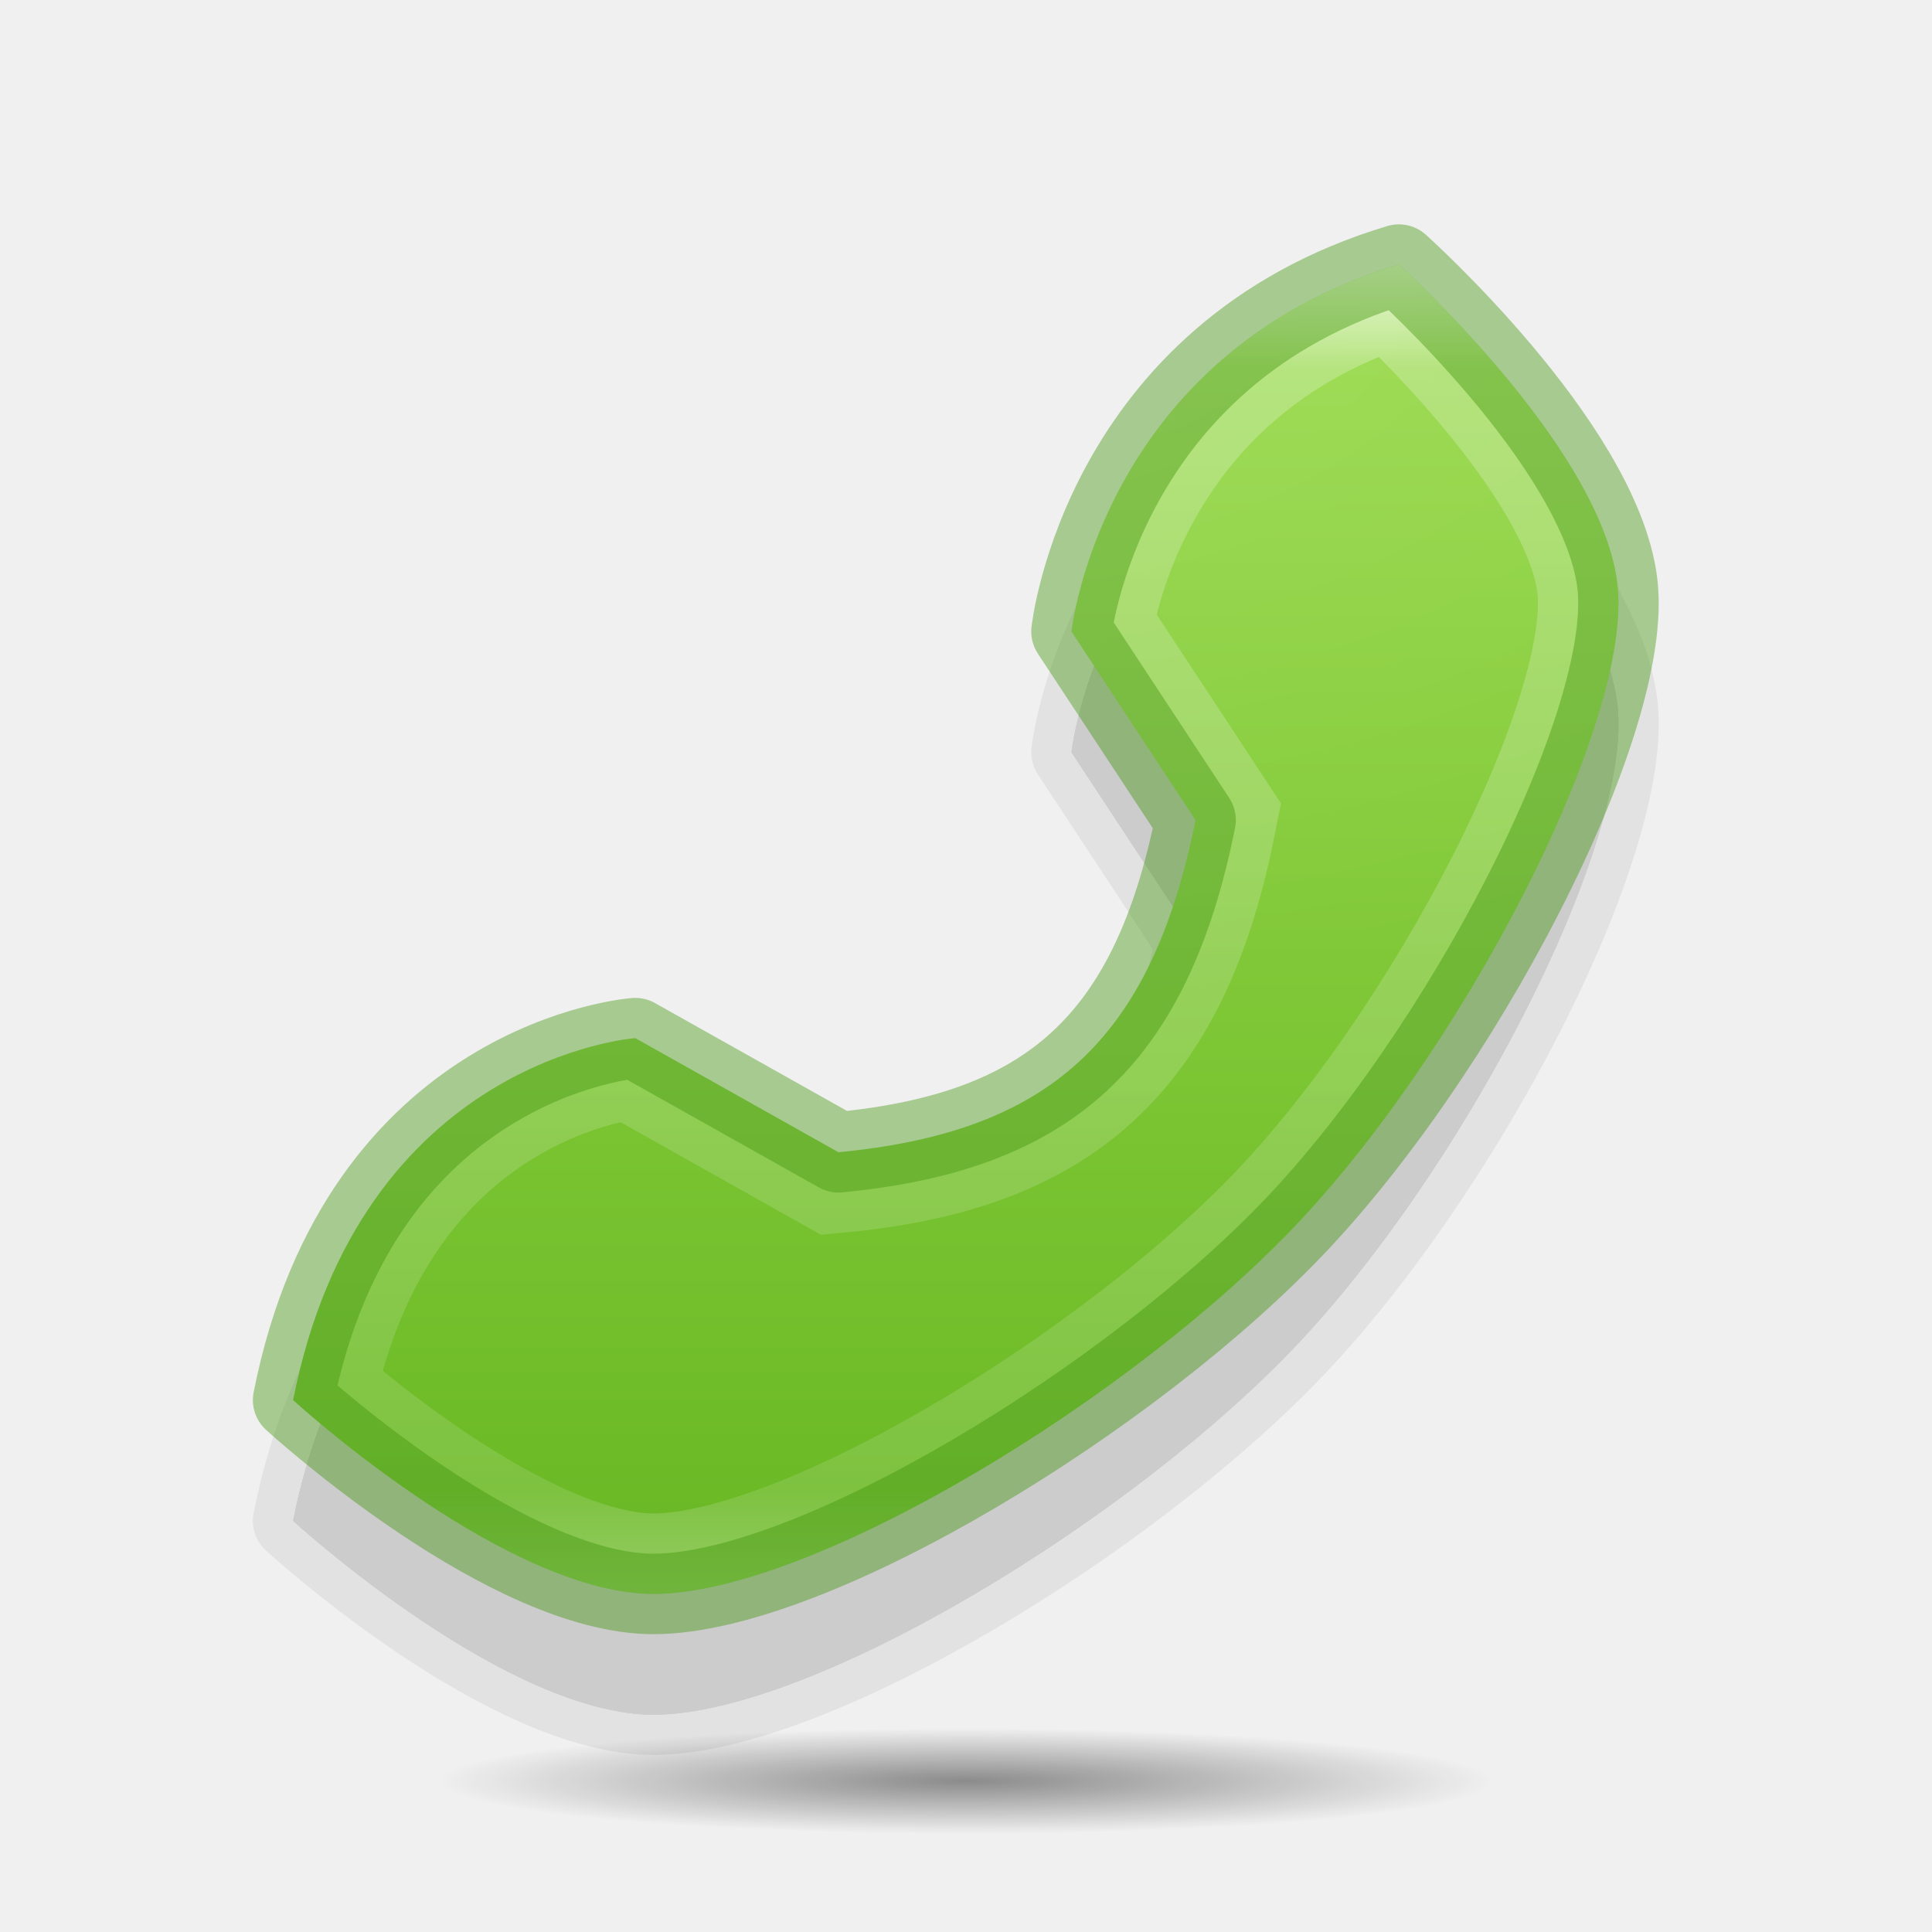
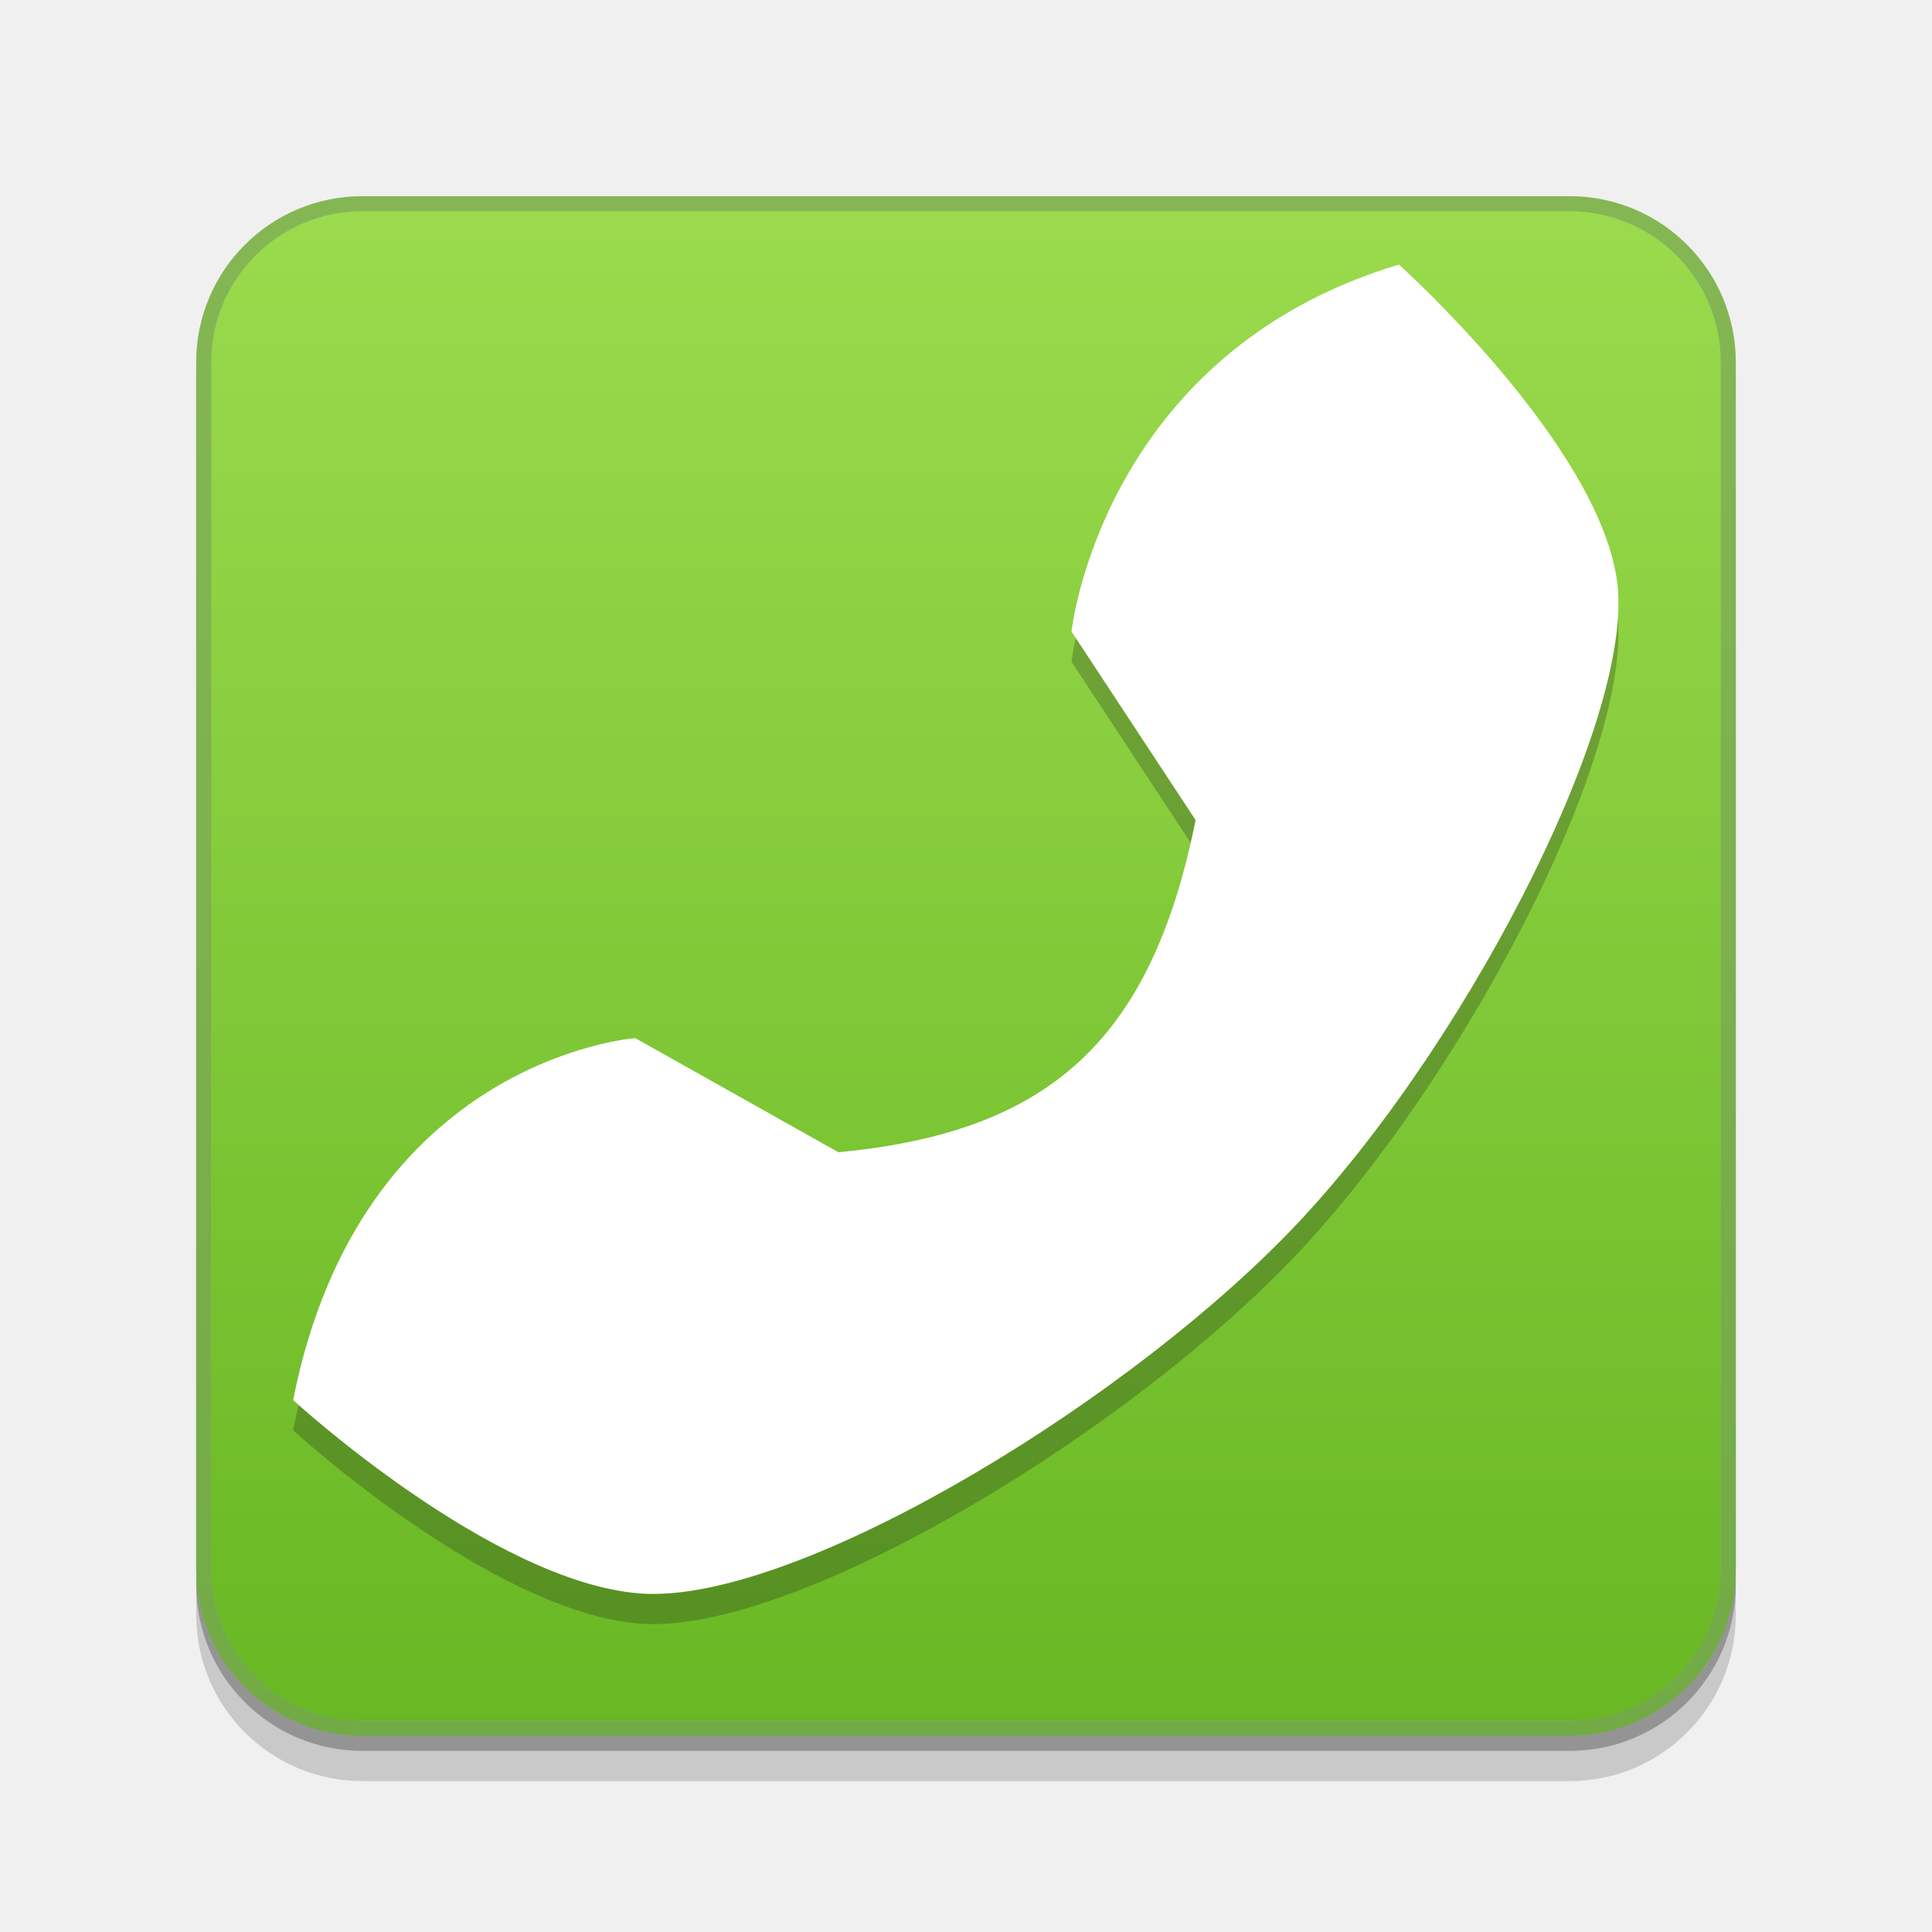
- <svg xmlns="http://www.w3.org/2000/svg" viewBox="0 0 128 128">
+ <svg xmlns="http://www.w3.org/2000/svg" width="128" height="128" viewBox="0 0 128 128">
  <defs>
-     <radialGradient id="r294">
-       <stop offset="0" stop-color="#000" stop-opacity="0.42" />
-       <stop offset="1" stop-color="#000" stop-opacity="0" />
-     </radialGradient>
-   </defs>
-   <ellipse cx="64" cy="118" rx="35.0" ry="3.5" fill="url(#r294)" />
-   <g transform="translate(0 8.0)" opacity="0.15">
-     <defs>
-       <linearGradient id="f295" x1="0" y1="0" x2="0" y2="1">
-         <stop offset="0" stop-color="#9bdb4d" />
-         <stop offset="1" stop-color="#68b723" />
-       </linearGradient>
-       <clipPath id="c296">
-         <path d="M42.09 68.78 C42.09 68.78 23.90 70.09 19.42 92.76 C19.42 92.76 32.57 104.82 42.41 105.57 C52.26 106.33 73.54 93.72 85.13 81.92 C96.71 70.13 108.35 47.71 107.14 38.55 C105.93 29.40 92.68 17.53 92.68 17.53 C72.97 23.44 70.99 41.84 70.99 41.84 L79.21 54.33 C76.25 69.11 69.35 75.02 55.55 76.34 Z" />
-       </clipPath>
-       <linearGradient id="h297" x1="0" y1="0" x2="0" y2="1">
-         <stop offset="0" stop-color="#fff" stop-opacity="0.8" />
-         <stop offset="0.080" stop-color="#fff" stop-opacity="0.24" />
-         <stop offset="0.920" stop-color="#fff" stop-opacity="0.12" />
-         <stop offset="1" stop-color="#fff" stop-opacity="0.3" />
-       </linearGradient>
-       <radialGradient id="g298" cx="0.5" cy="0" r="0.75" gradientTransform="matrix(1.3,0,0,0.75,-0.15,0)">
-         <stop offset="0" stop-color="#fff" stop-opacity="0.1" />
-         <stop offset="1" stop-color="#fff" stop-opacity="0" />
-       </radialGradient>
-     </defs>
-     <path d="M42.09 68.78 C42.09 68.78 23.90 70.09 19.42 92.76 C19.42 92.76 32.57 104.82 42.41 105.57 C52.26 106.33 73.54 93.72 85.13 81.92 C96.71 70.13 108.35 47.71 107.14 38.55 C105.93 29.40 92.68 17.53 92.68 17.53 C72.97 23.44 70.99 41.84 70.99 41.84 L79.21 54.33 C76.25 69.11 69.35 75.02 55.55 76.34 Z" fill="#000" />
-     <path d="M42.09 68.78 C42.09 68.78 23.90 70.09 19.42 92.76 C19.42 92.76 32.57 104.82 42.41 105.57 C52.26 106.33 73.54 93.72 85.13 81.92 C96.71 70.13 108.35 47.71 107.14 38.55 C105.93 29.40 92.68 17.53 92.68 17.53 C72.97 23.44 70.99 41.84 70.99 41.84 L79.21 54.33 C76.25 69.11 69.35 75.02 55.55 76.34 Z" fill="#000" />
-     <path d="M42.09 68.78 C42.09 68.78 23.90 70.09 19.42 92.76 C19.42 92.76 32.57 104.82 42.41 105.57 C52.26 106.33 73.54 93.72 85.13 81.92 C96.71 70.13 108.35 47.71 107.14 38.55 C105.93 29.40 92.68 17.53 92.68 17.53 C72.97 23.44 70.99 41.84 70.99 41.84 L79.21 54.33 C76.25 69.11 69.35 75.02 55.55 76.34 Z" fill="none" stroke="#000" stroke-width="10.667" clip-path="url(#c296)" />
-     <path d="M42.09 68.78 C42.09 68.78 23.90 70.09 19.42 92.76 C19.42 92.76 32.57 104.82 42.41 105.57 C52.26 106.33 73.54 93.72 85.13 81.92 C96.71 70.13 108.35 47.71 107.14 38.55 C105.93 29.40 92.68 17.53 92.68 17.53 C72.97 23.44 70.99 41.84 70.99 41.84 L79.21 54.33 C76.25 69.11 69.35 75.02 55.55 76.34 Z" fill="none" stroke="#000" stroke-opacity="0.40" stroke-width="5.333" stroke-linejoin="round" />
-   </g>
-   <defs>
-     <linearGradient id="f295" x1="0" y1="0" x2="0" y2="1">
+     <linearGradient id="tt" x1="0" y1="13" x2="0" y2="115" gradientUnits="userSpaceOnUse">
      <stop offset="0" stop-color="#9bdb4d" />
      <stop offset="1" stop-color="#68b723" />
    </linearGradient>
-     <clipPath id="c296">
-       <path d="M42.09 68.78 C42.09 68.78 23.90 70.09 19.42 92.76 C19.42 92.76 32.57 104.82 42.41 105.57 C52.26 106.33 73.54 93.72 85.13 81.92 C96.71 70.13 108.35 47.71 107.14 38.55 C105.93 29.40 92.68 17.53 92.68 17.53 C72.97 23.44 70.99 41.84 70.99 41.84 L79.21 54.33 C76.25 69.11 69.35 75.02 55.55 76.34 Z" />
-     </clipPath>
-     <linearGradient id="h297" x1="0" y1="0" x2="0" y2="1">
-       <stop offset="0" stop-color="#fff" stop-opacity="0.8" />
-       <stop offset="0.080" stop-color="#fff" stop-opacity="0.24" />
-       <stop offset="0.920" stop-color="#fff" stop-opacity="0.12" />
-       <stop offset="1" stop-color="#fff" stop-opacity="0.3" />
-     </linearGradient>
-     <radialGradient id="g298" cx="0.5" cy="0" r="0.75" gradientTransform="matrix(1.3,0,0,0.75,-0.15,0)">
-       <stop offset="0" stop-color="#fff" stop-opacity="0.1" />
-       <stop offset="1" stop-color="#fff" stop-opacity="0" />
-     </radialGradient>
  </defs>
-   <path d="M42.09 68.78 C42.09 68.78 23.90 70.09 19.42 92.76 C19.42 92.76 32.57 104.82 42.41 105.57 C52.26 106.33 73.54 93.72 85.13 81.92 C96.71 70.13 108.35 47.71 107.14 38.55 C105.93 29.40 92.68 17.53 92.68 17.53 C72.97 23.44 70.99 41.84 70.99 41.84 L79.21 54.33 C76.25 69.11 69.35 75.02 55.55 76.34 Z" fill="url(#f295)" />
-   <path d="M42.09 68.78 C42.09 68.78 23.90 70.09 19.42 92.76 C19.42 92.76 32.57 104.82 42.41 105.57 C52.26 106.33 73.54 93.72 85.13 81.92 C96.71 70.13 108.35 47.71 107.14 38.55 C105.93 29.40 92.68 17.53 92.68 17.53 C72.97 23.44 70.99 41.84 70.99 41.84 L79.21 54.33 C76.25 69.11 69.35 75.02 55.55 76.34 Z" fill="url(#g298)" />
-   <path d="M42.09 68.78 C42.09 68.78 23.90 70.09 19.42 92.76 C19.42 92.76 32.57 104.82 42.41 105.57 C52.26 106.33 73.54 93.72 85.13 81.92 C96.71 70.13 108.35 47.71 107.14 38.55 C105.93 29.40 92.68 17.53 92.68 17.53 C72.97 23.44 70.99 41.84 70.99 41.84 L79.21 54.33 C76.25 69.11 69.35 75.02 55.55 76.34 Z" fill="none" stroke="url(#h297)" stroke-width="10.667" clip-path="url(#c296)" />
-   <path d="M42.09 68.78 C42.09 68.78 23.90 70.09 19.42 92.76 C19.42 92.76 32.57 104.82 42.41 105.57 C52.26 106.33 73.54 93.72 85.13 81.92 C96.71 70.13 108.35 47.71 107.14 38.55 C105.93 29.40 92.68 17.53 92.68 17.53 C72.97 23.44 70.99 41.84 70.99 41.84 L79.21 54.33 C76.25 69.11 69.35 75.02 55.55 76.34 Z" fill="none" stroke="#3a9104" stroke-opacity="0.40" stroke-width="5.333" stroke-linejoin="round" />
+   <rect x="13" y="16" width="102" height="102" rx="11" fill="#181818" opacity="0.18" />
+   <rect x="13" y="14" width="102" height="102" rx="11" fill="#181818" opacity="0.30" />
+   <rect x="13" y="13" width="102" height="102" rx="11" fill="url(#tt)" />
+   <rect x="13.5" y="13.5" width="101" height="101" rx="10.5" fill="none" stroke="#fff" stroke-opacity="0.35" stroke-width="1" />
+   <rect x="13.5" y="13.5" width="101" height="101" rx="10.5" fill="none" stroke="#3f7d12" stroke-opacity="0.45" stroke-width="1" />
+   <path d="M42.09 68.78 C42.09 68.78 23.90 70.09 19.42 92.76 C19.42 92.76 32.57 104.82 42.41 105.57 C52.26 106.33 73.54 93.72 85.13 81.92 C96.71 70.13 108.35 47.71 107.14 38.55 C105.93 29.40 92.68 17.53 92.68 17.53 C72.97 23.44 70.99 41.84 70.99 41.84 L79.21 54.33 C76.25 69.11 69.35 75.02 55.55 76.34 Z" fill="#181818" opacity="0.25" transform="translate(0 2)" />
+   <path d="M42.09 68.78 C42.09 68.78 23.90 70.09 19.42 92.76 C19.42 92.76 32.57 104.82 42.41 105.57 C52.26 106.33 73.54 93.72 85.13 81.92 C96.71 70.13 108.35 47.71 107.14 38.55 C105.93 29.40 92.68 17.53 92.68 17.53 C72.97 23.44 70.99 41.84 70.99 41.84 L79.21 54.33 C76.25 69.11 69.35 75.02 55.55 76.34 Z" fill="#ffffff" />
</svg>
